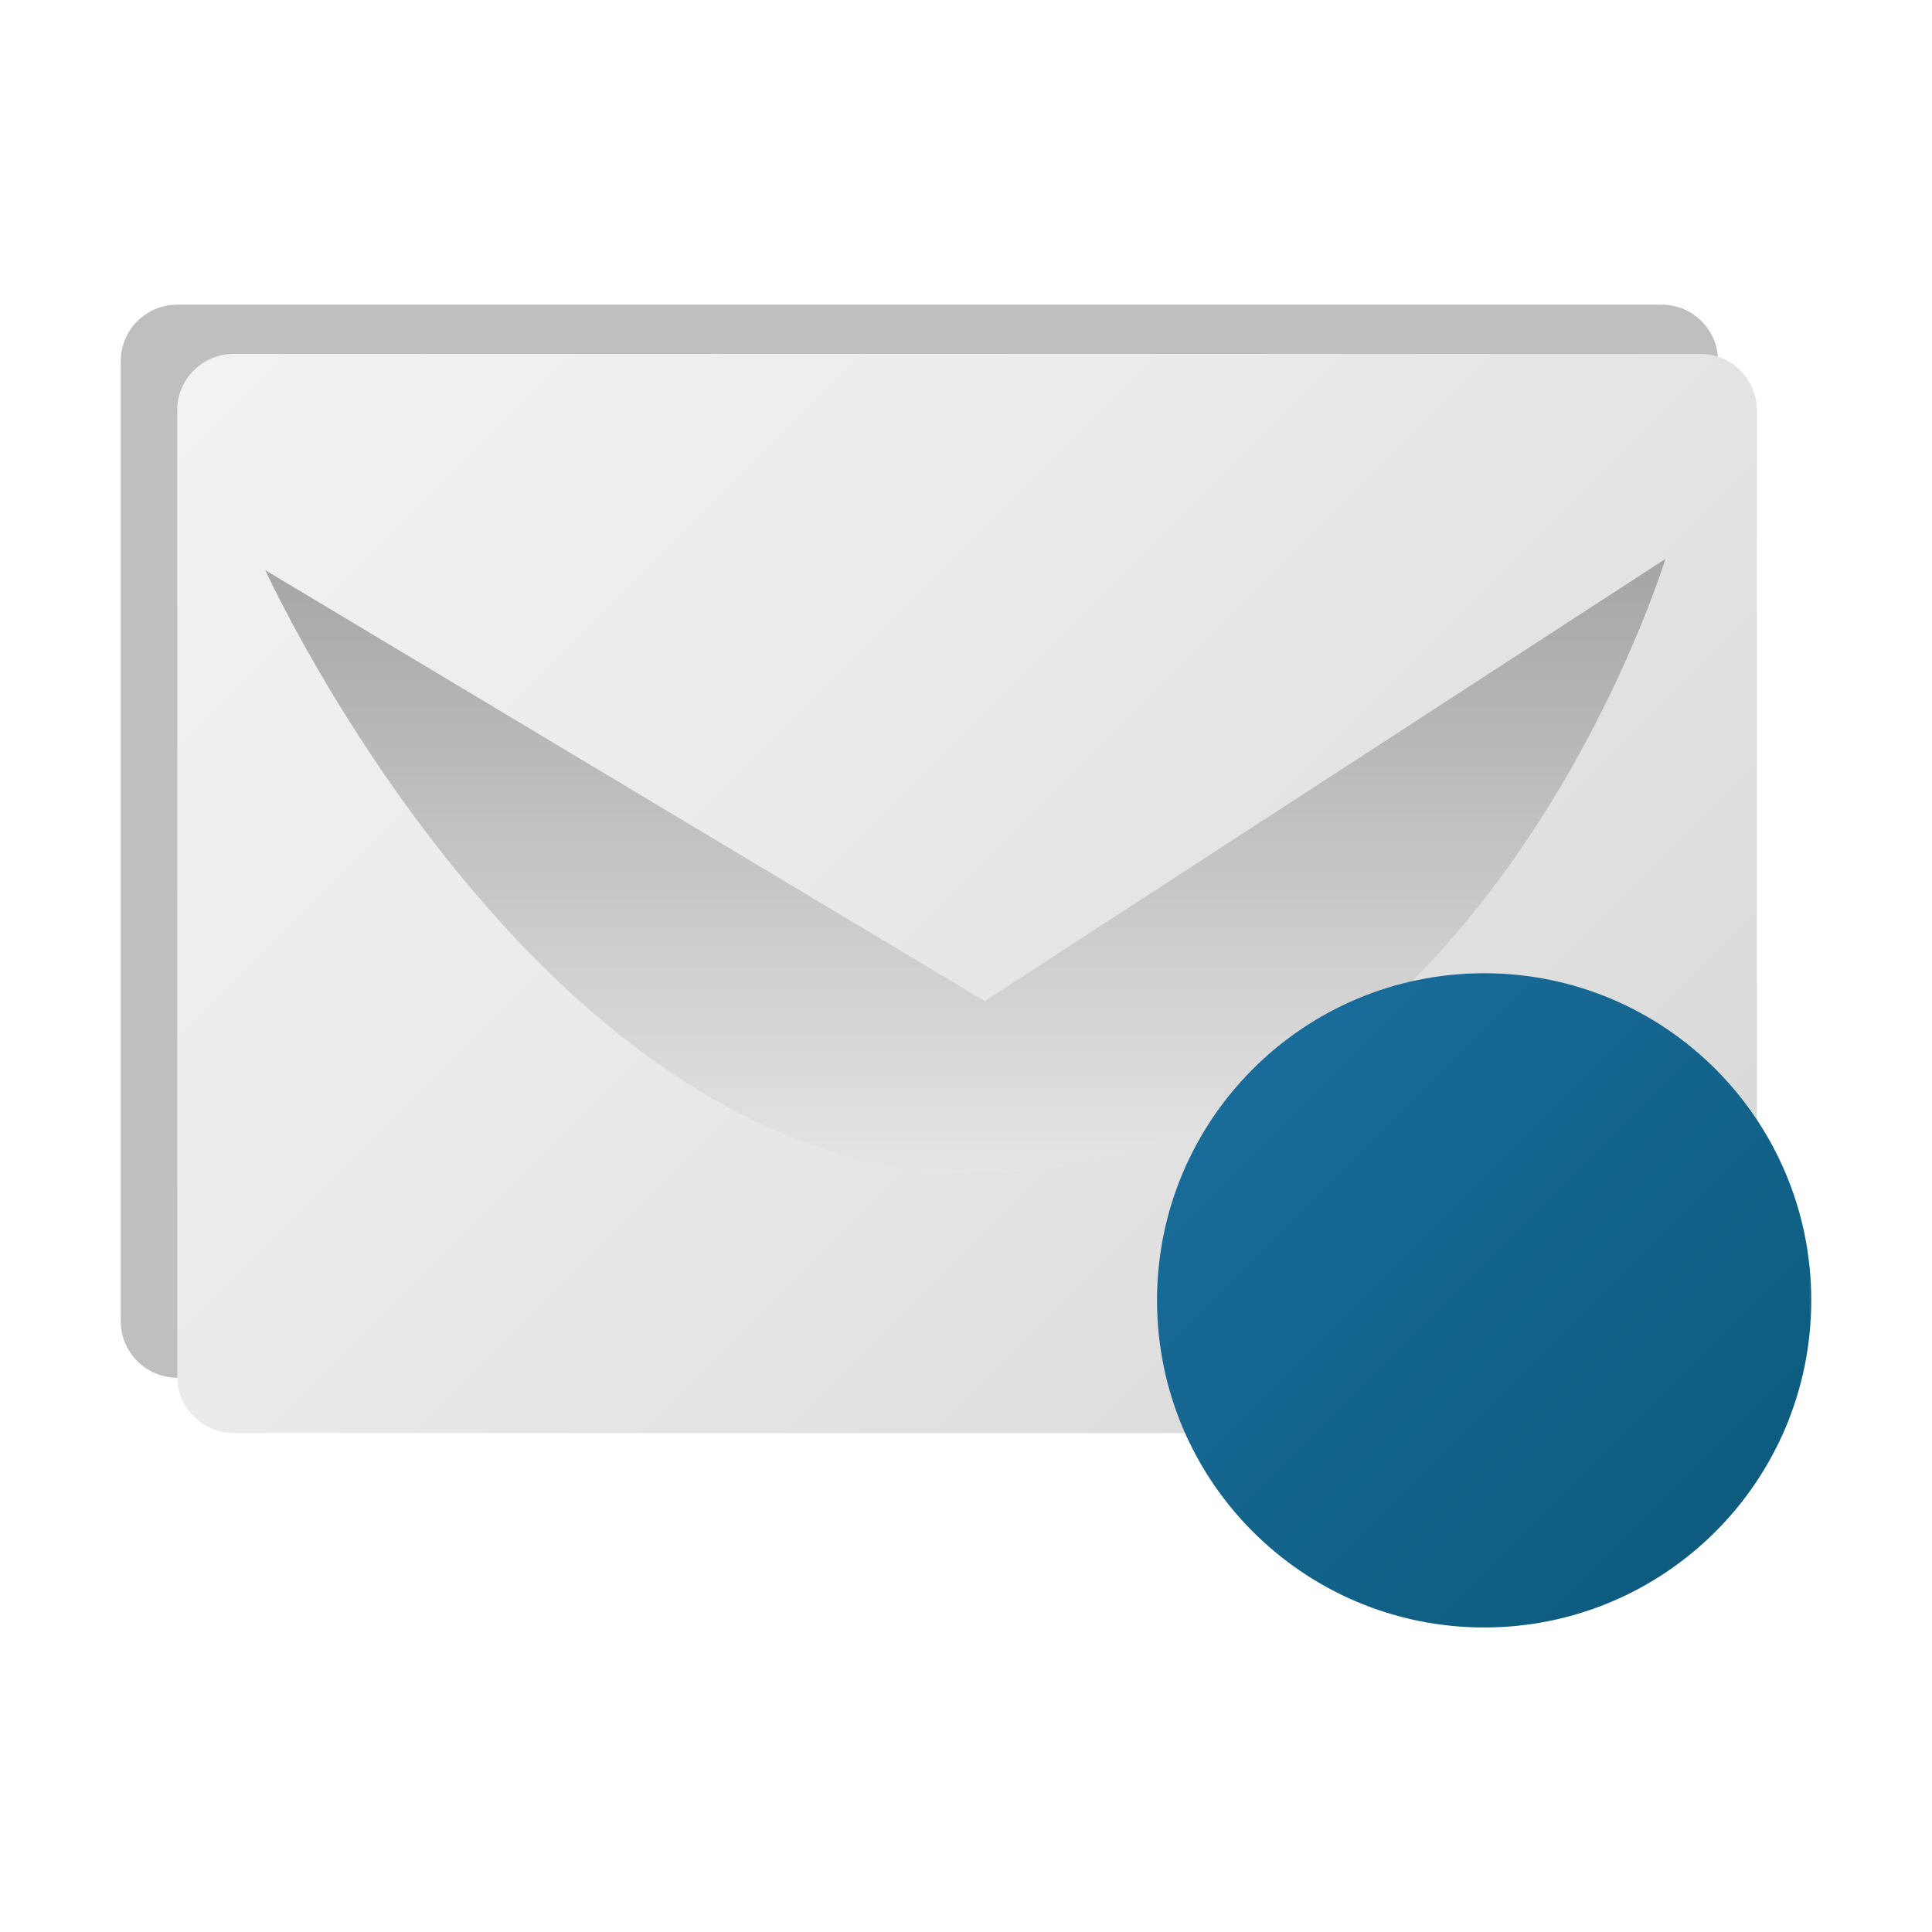
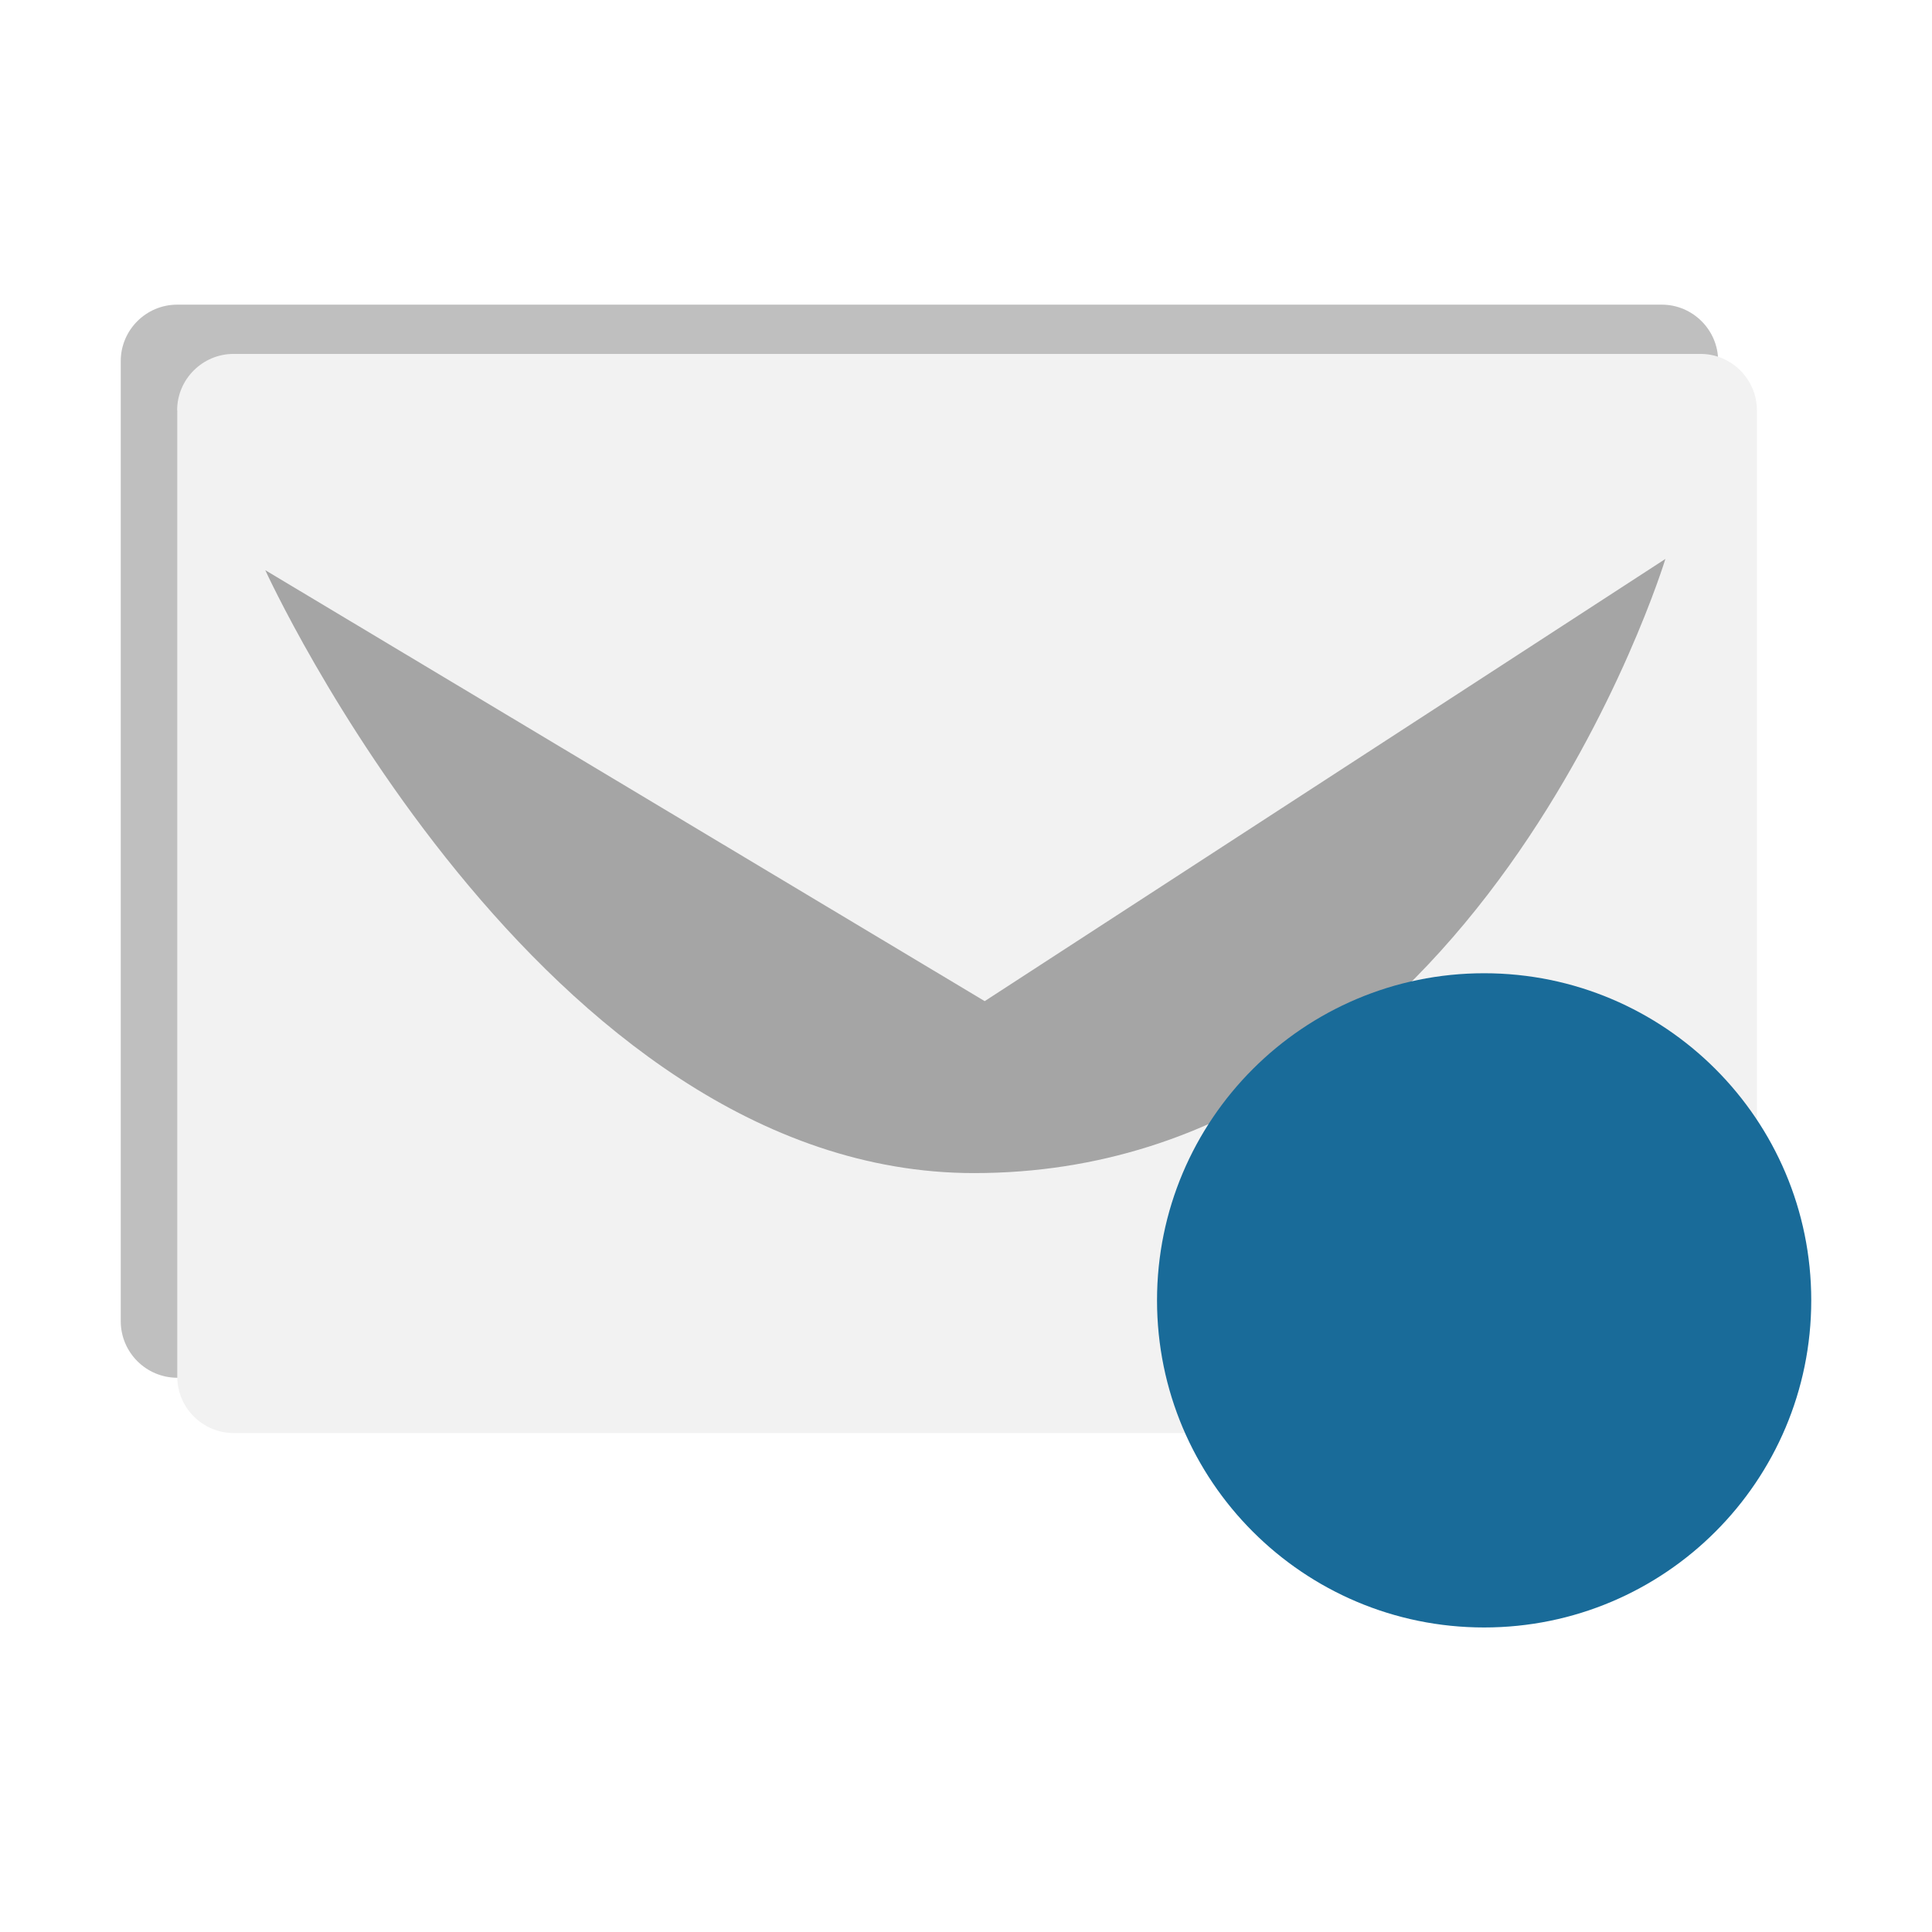
<svg xmlns="http://www.w3.org/2000/svg" width="16" height="16" viewBox="0 0 16 16">
  <path d="M1 2.99c0-.257.21-.467.467-.467h12.295c.257 0 .467.21.467.467v7.953c0 .258-.21.467-.467.467H1.467A.469.469 0 0 1 1 10.942V2.99z" opacity=".25" />
-   <linearGradient id="a" gradientUnits="userSpaceOnUse" x1="290.302" y1="-396.992" x2="301.038" y2="-407.728" gradientTransform="matrix(1 0 0 -1 -287.66 -394.96)">
+   <linearGradient id="a" x1="290.302" y1="-396.992" x2="301.038" y2="-407.728" gradientTransform="matrix(1 0 0 -1 -287.66 -394.96)">
    <stop offset="0" stop-color="#f2f2f2" />
    <stop offset=".393" stop-color="#ebebeb" />
    <stop offset=".969" stop-color="#d7d7d7" />
    <stop offset="1" stop-color="#d6d6d6" />
  </linearGradient>
  <path fill="url(#a)" d="M1.467 3.398c0-.257.21-.467.467-.467h12.149c.257 0 .467.21.467.467V11.4c0 .258-.21.468-.467.468H1.935a.468.468 0 0 1-.467-.468V3.398z" />
-   <linearGradient id="b" gradientUnits="userSpaceOnUse" x1="295.654" y1="-404.676" x2="295.654" y2="-399.589" gradientTransform="matrix(1 0 0 -1 -287.66 -394.96)">
+   <linearGradient id="b" x1="295.654" y1="-404.676" x2="295.654" y2="-399.589" gradientTransform="matrix(1 0 0 -1 -287.66 -394.96)">
    <stop offset="0" stop-color="#e5e5e5" />
    <stop offset="1" stop-color="#a5a5a5" />
  </linearGradient>
  <path fill="url(#b)" d="M2.197 4.722l5.958 3.569 5.637-3.662s-1.548 5.086-5.725 5.086c-3.591.001-5.87-4.993-5.87-4.993z" />
-   <linearGradient id="c" gradientUnits="userSpaceOnUse" x1="27413.398" y1="-38909.156" x2="27533.123" y2="-39028.883" gradientTransform="matrix(.032 0 0 -.032 -866.853 -1236.24)">
+   <linearGradient id="c" x1="27413.398" y1="-38909.156" x2="27533.123" y2="-39028.883" gradientTransform="matrix(.032 0 0 -.032 -866.853 -1236.24)">
    <stop offset="0" stop-color="#196b99" />
    <stop offset="1" stop-color="#0d5c7f" />
  </linearGradient>
  <circle fill="url(#c)" cx="12.291" cy="10.769" r="2.709" />
</svg>
